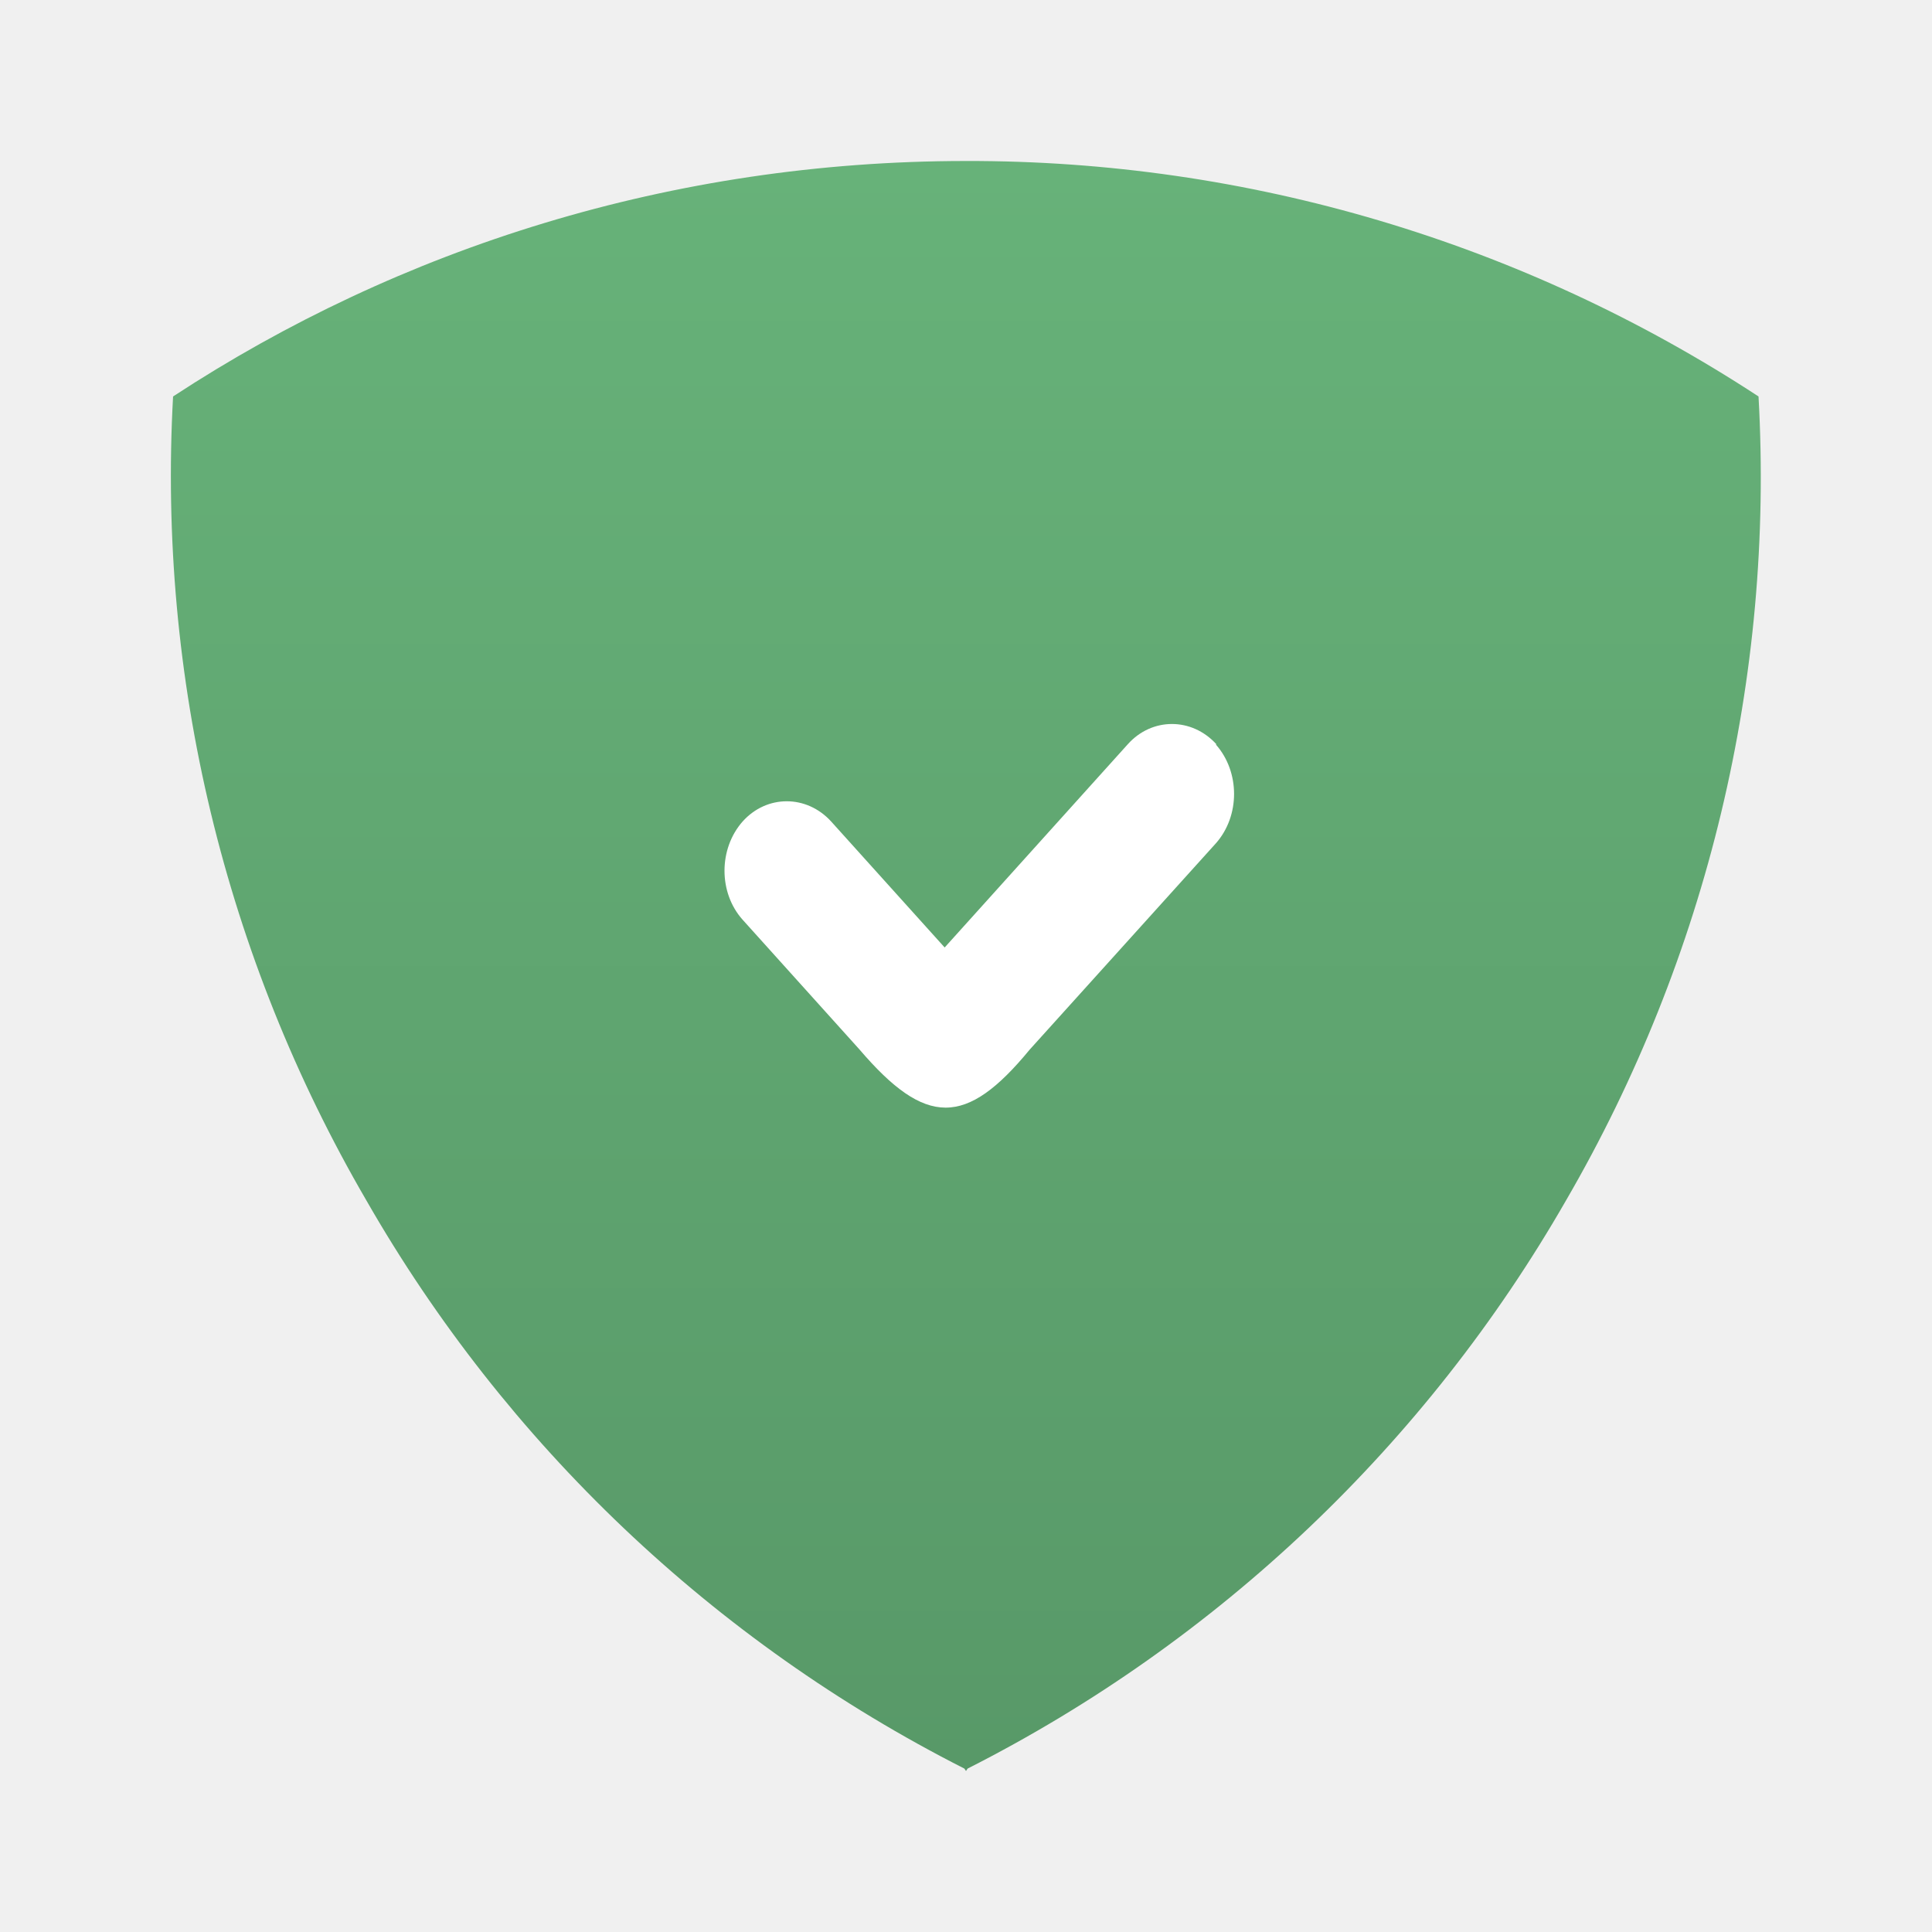
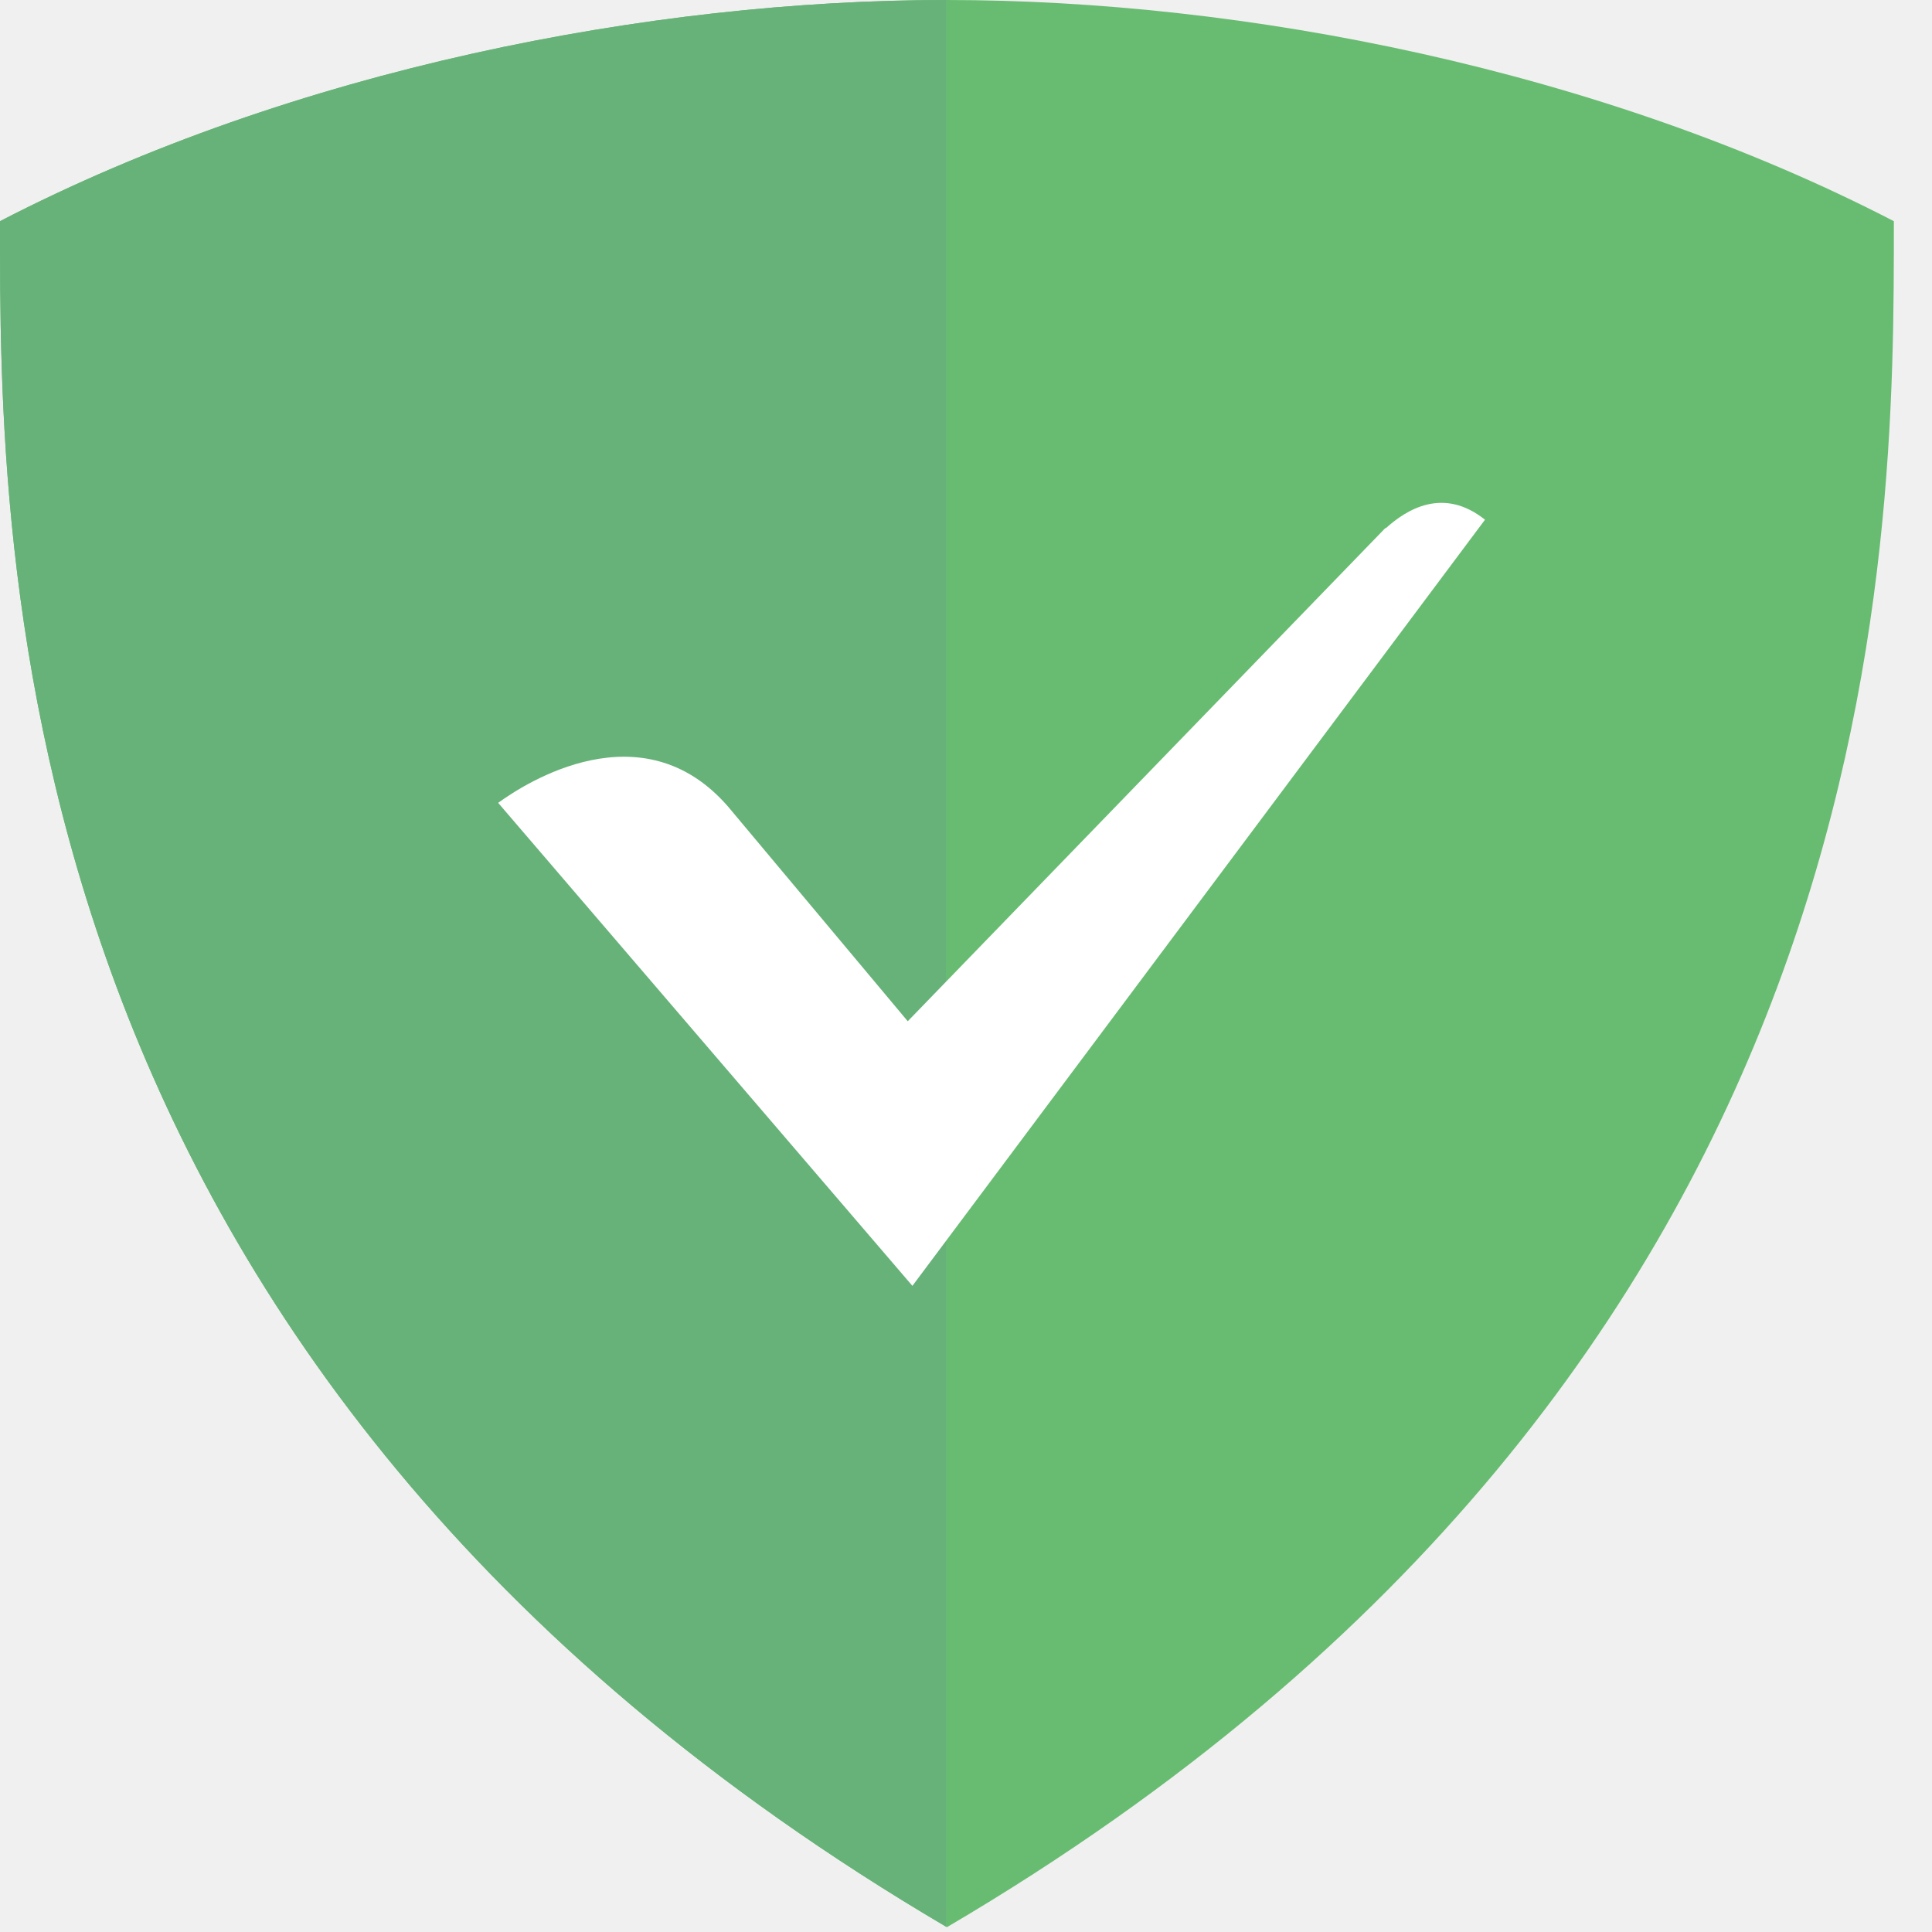
- <svg xmlns="http://www.w3.org/2000/svg" fill="none" viewBox="0 0 48 48">
-   <path fill="url(#a)" fill-rule="evenodd" d="M24 4C16.7 4 9.93 6.16 4.3 9.85a35.78 35.78 0 0 0 4.8 19.97 35.78 35.78 0 0 0 14.86 14.12L24 44l.04-.06a35.8 35.8 0 0 0 14.87-14.12 35.78 35.78 0 0 0 4.78-19.97A35.78 35.78 0 0 0 24 4Z" clip-rule="evenodd" />
-   <path fill="#fff" fill-rule="evenodd" d="M30.21 18.5c.6.68.6 1.77 0 2.45l-4.63 5.13C24 28 23 28 21.35 26.07l-2.9-3.22c-.6-.67-.6-1.76 0-2.44.6-.67 1.59-.67 2.2 0l2.82 3.13 4.55-5.05c.6-.67 1.59-.67 2.2 0Z" clip-rule="evenodd" />
-   <defs>
-     <linearGradient id="a" x1="24" x2="24" y1="4" y2="44" gradientUnits="userSpaceOnUse">
-       <stop stop-color="#67B279" />
-       <stop offset="1" stop-color="#589968" />
-     </linearGradient>
-   </defs>
+ <svg xmlns="http://www.w3.org/2000/svg" width="27px" height="27px" viewBox="0 0 27 27" version="1.1">
+   <defs />
+   <g id="01" stroke="none" stroke-width="1" fill="none" fill-rule="evenodd">
+     <g id="Artboard" transform="translate(-20, -17)">
+       <g id="Group-9" transform="translate(20, 17)">
+         <g id="Group-8">
+           <g id="Group-7">
+             <path d="M13.233,0 C9.097,0 4.108,0.966 4.05824813e-06,3.091 C4.05824813e-06,7.682 -0.057,19.118 13.233,26.933 C26.524,19.118 26.467,7.682 26.467,3.091 C22.359,0.966 17.37,0 13.233,0 L13.233,0 Z" id="Path" fill="#68BC71" />
+             <path d="M13.22,26.925 C-0.057,19.111 4.05824813e-06,7.68 4.05824813e-06,3.091 C4.103,0.968 9.086,0.002 13.22,3.43653112e-06 L13.22,26.925 Z" id="Combined-Shape" fill="#67B279" />
+           </g>
+           <path d="M12.751,17.97 L20.753,7.263 C20.167,6.796 19.652,7.125 19.369,7.38 L19.359,7.381 L12.686,14.272 L10.172,11.269 C8.973,9.893 7.343,10.942 6.962,11.22 L12.751,17.97" id="Fill-11" fill="#FFFFFF" />
+         </g>
+       </g>
+     </g>
+   </g>
</svg>
